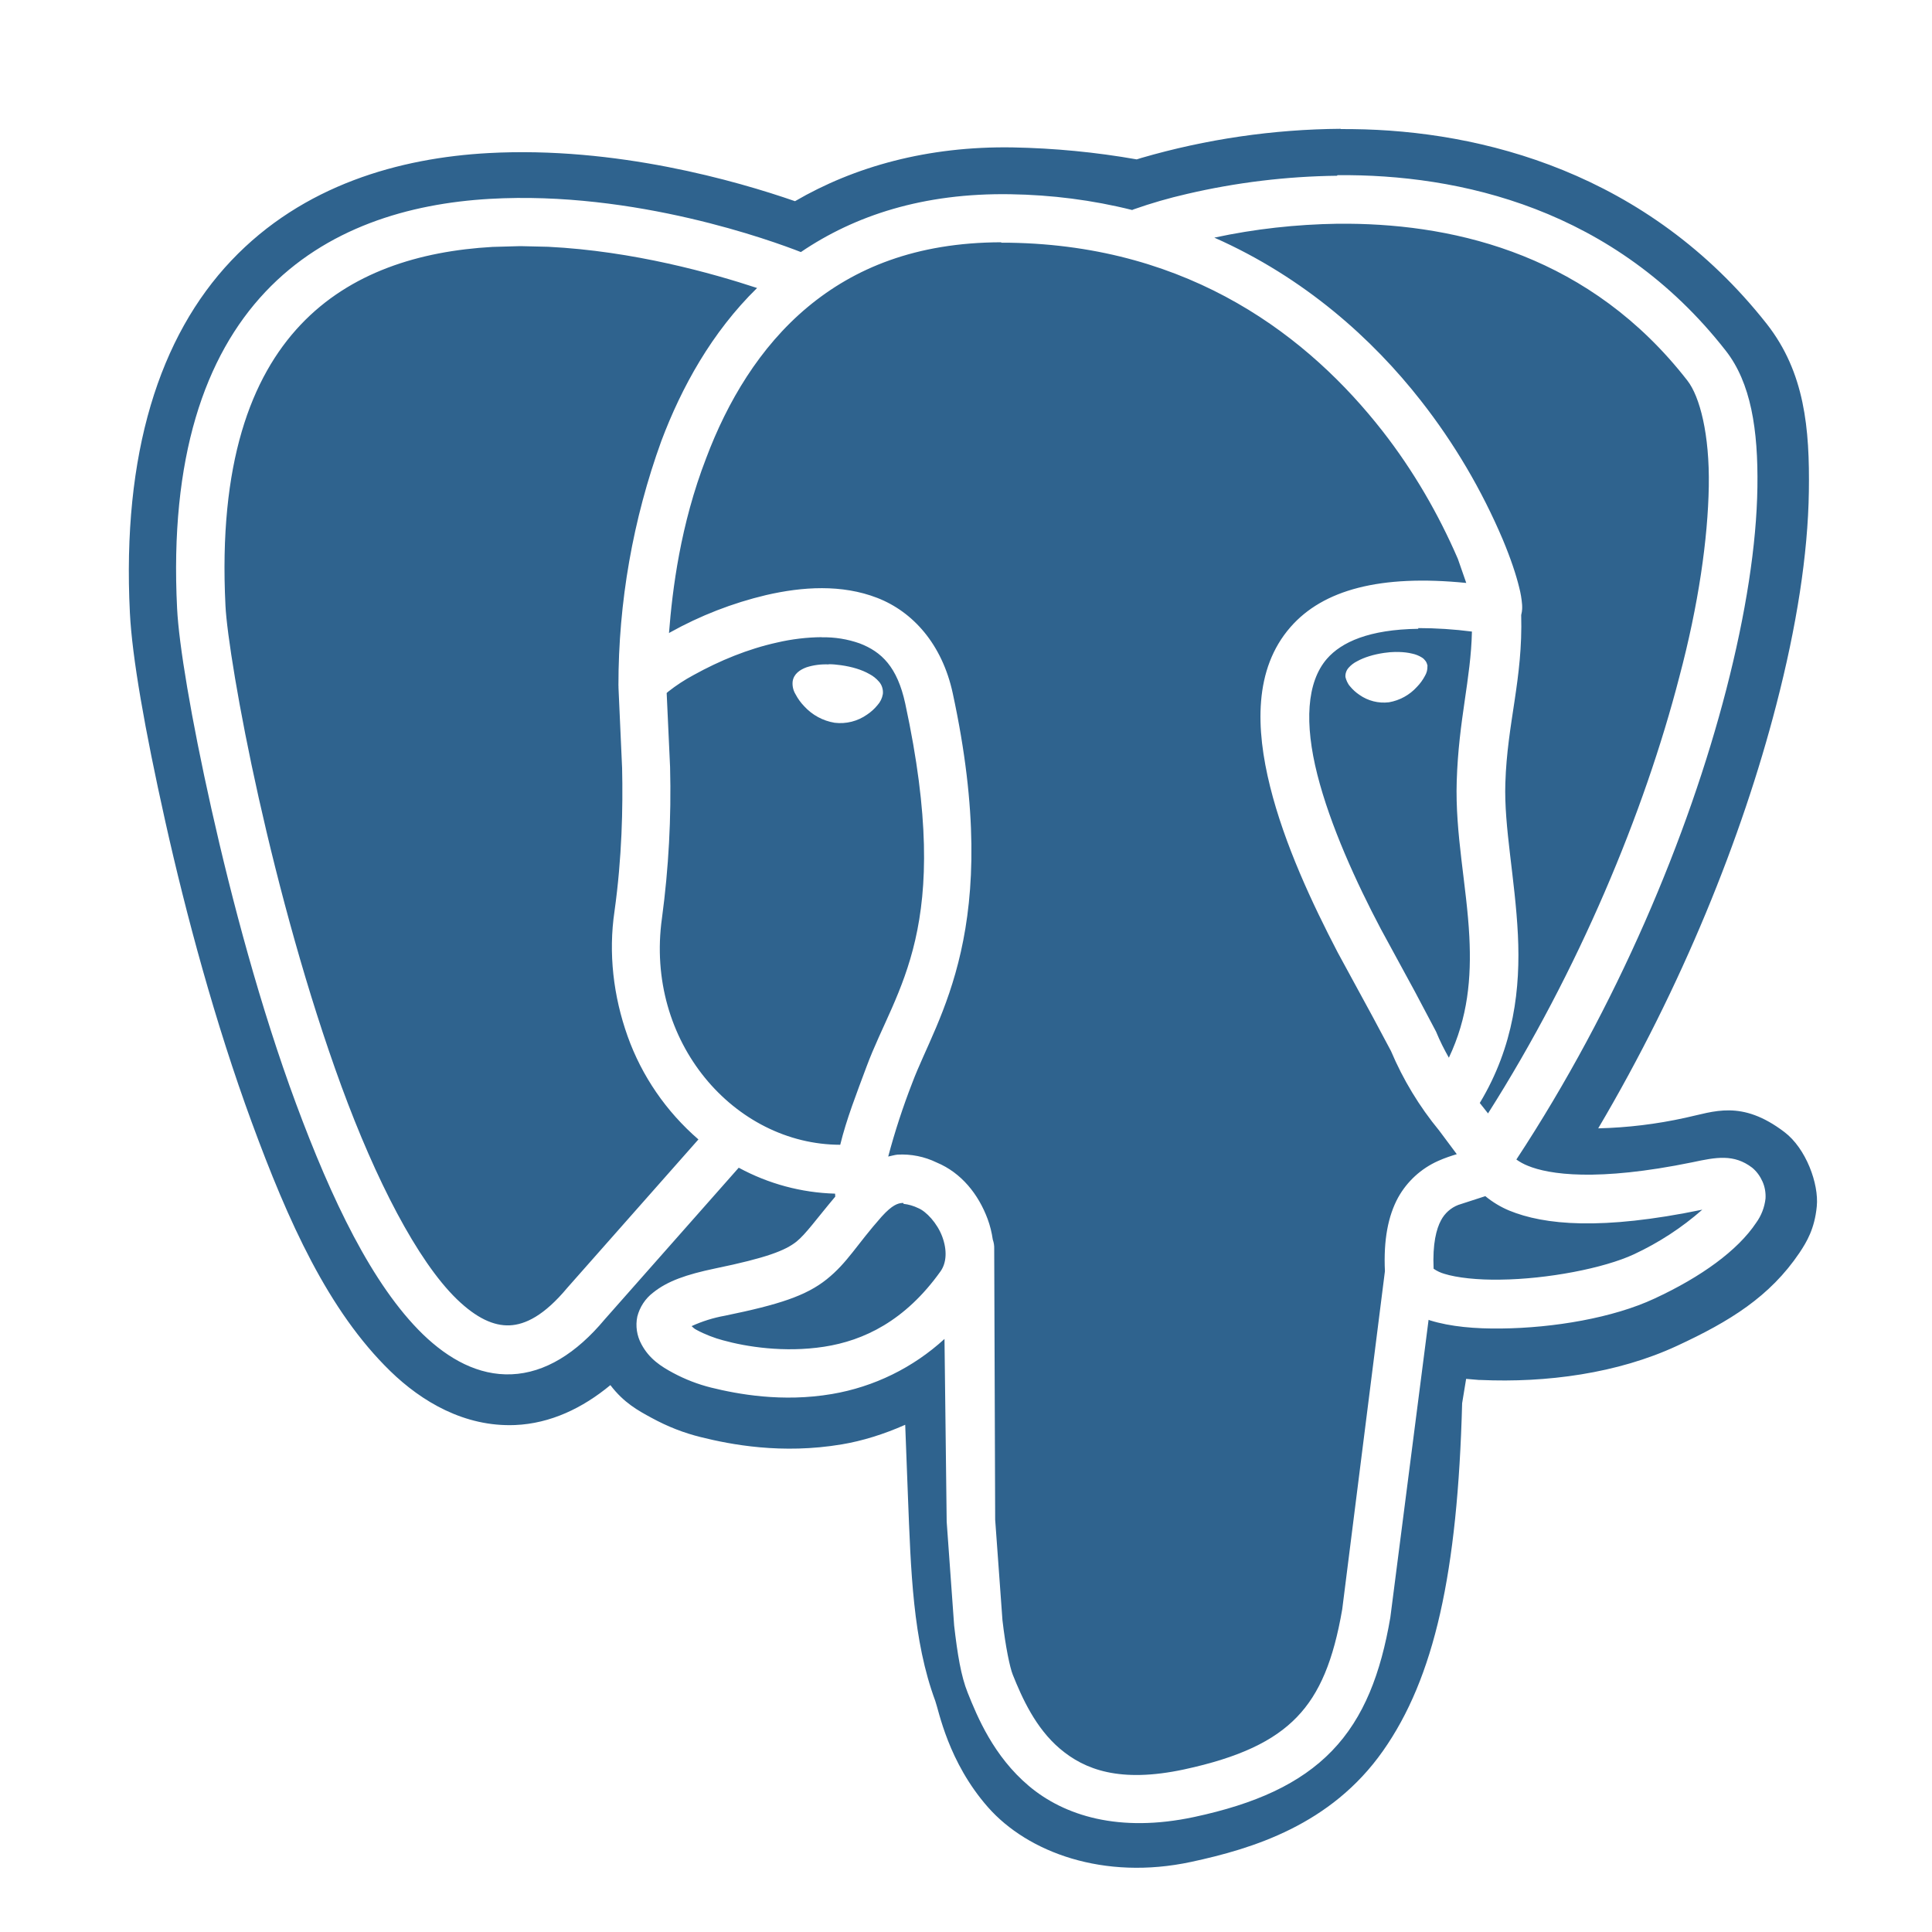
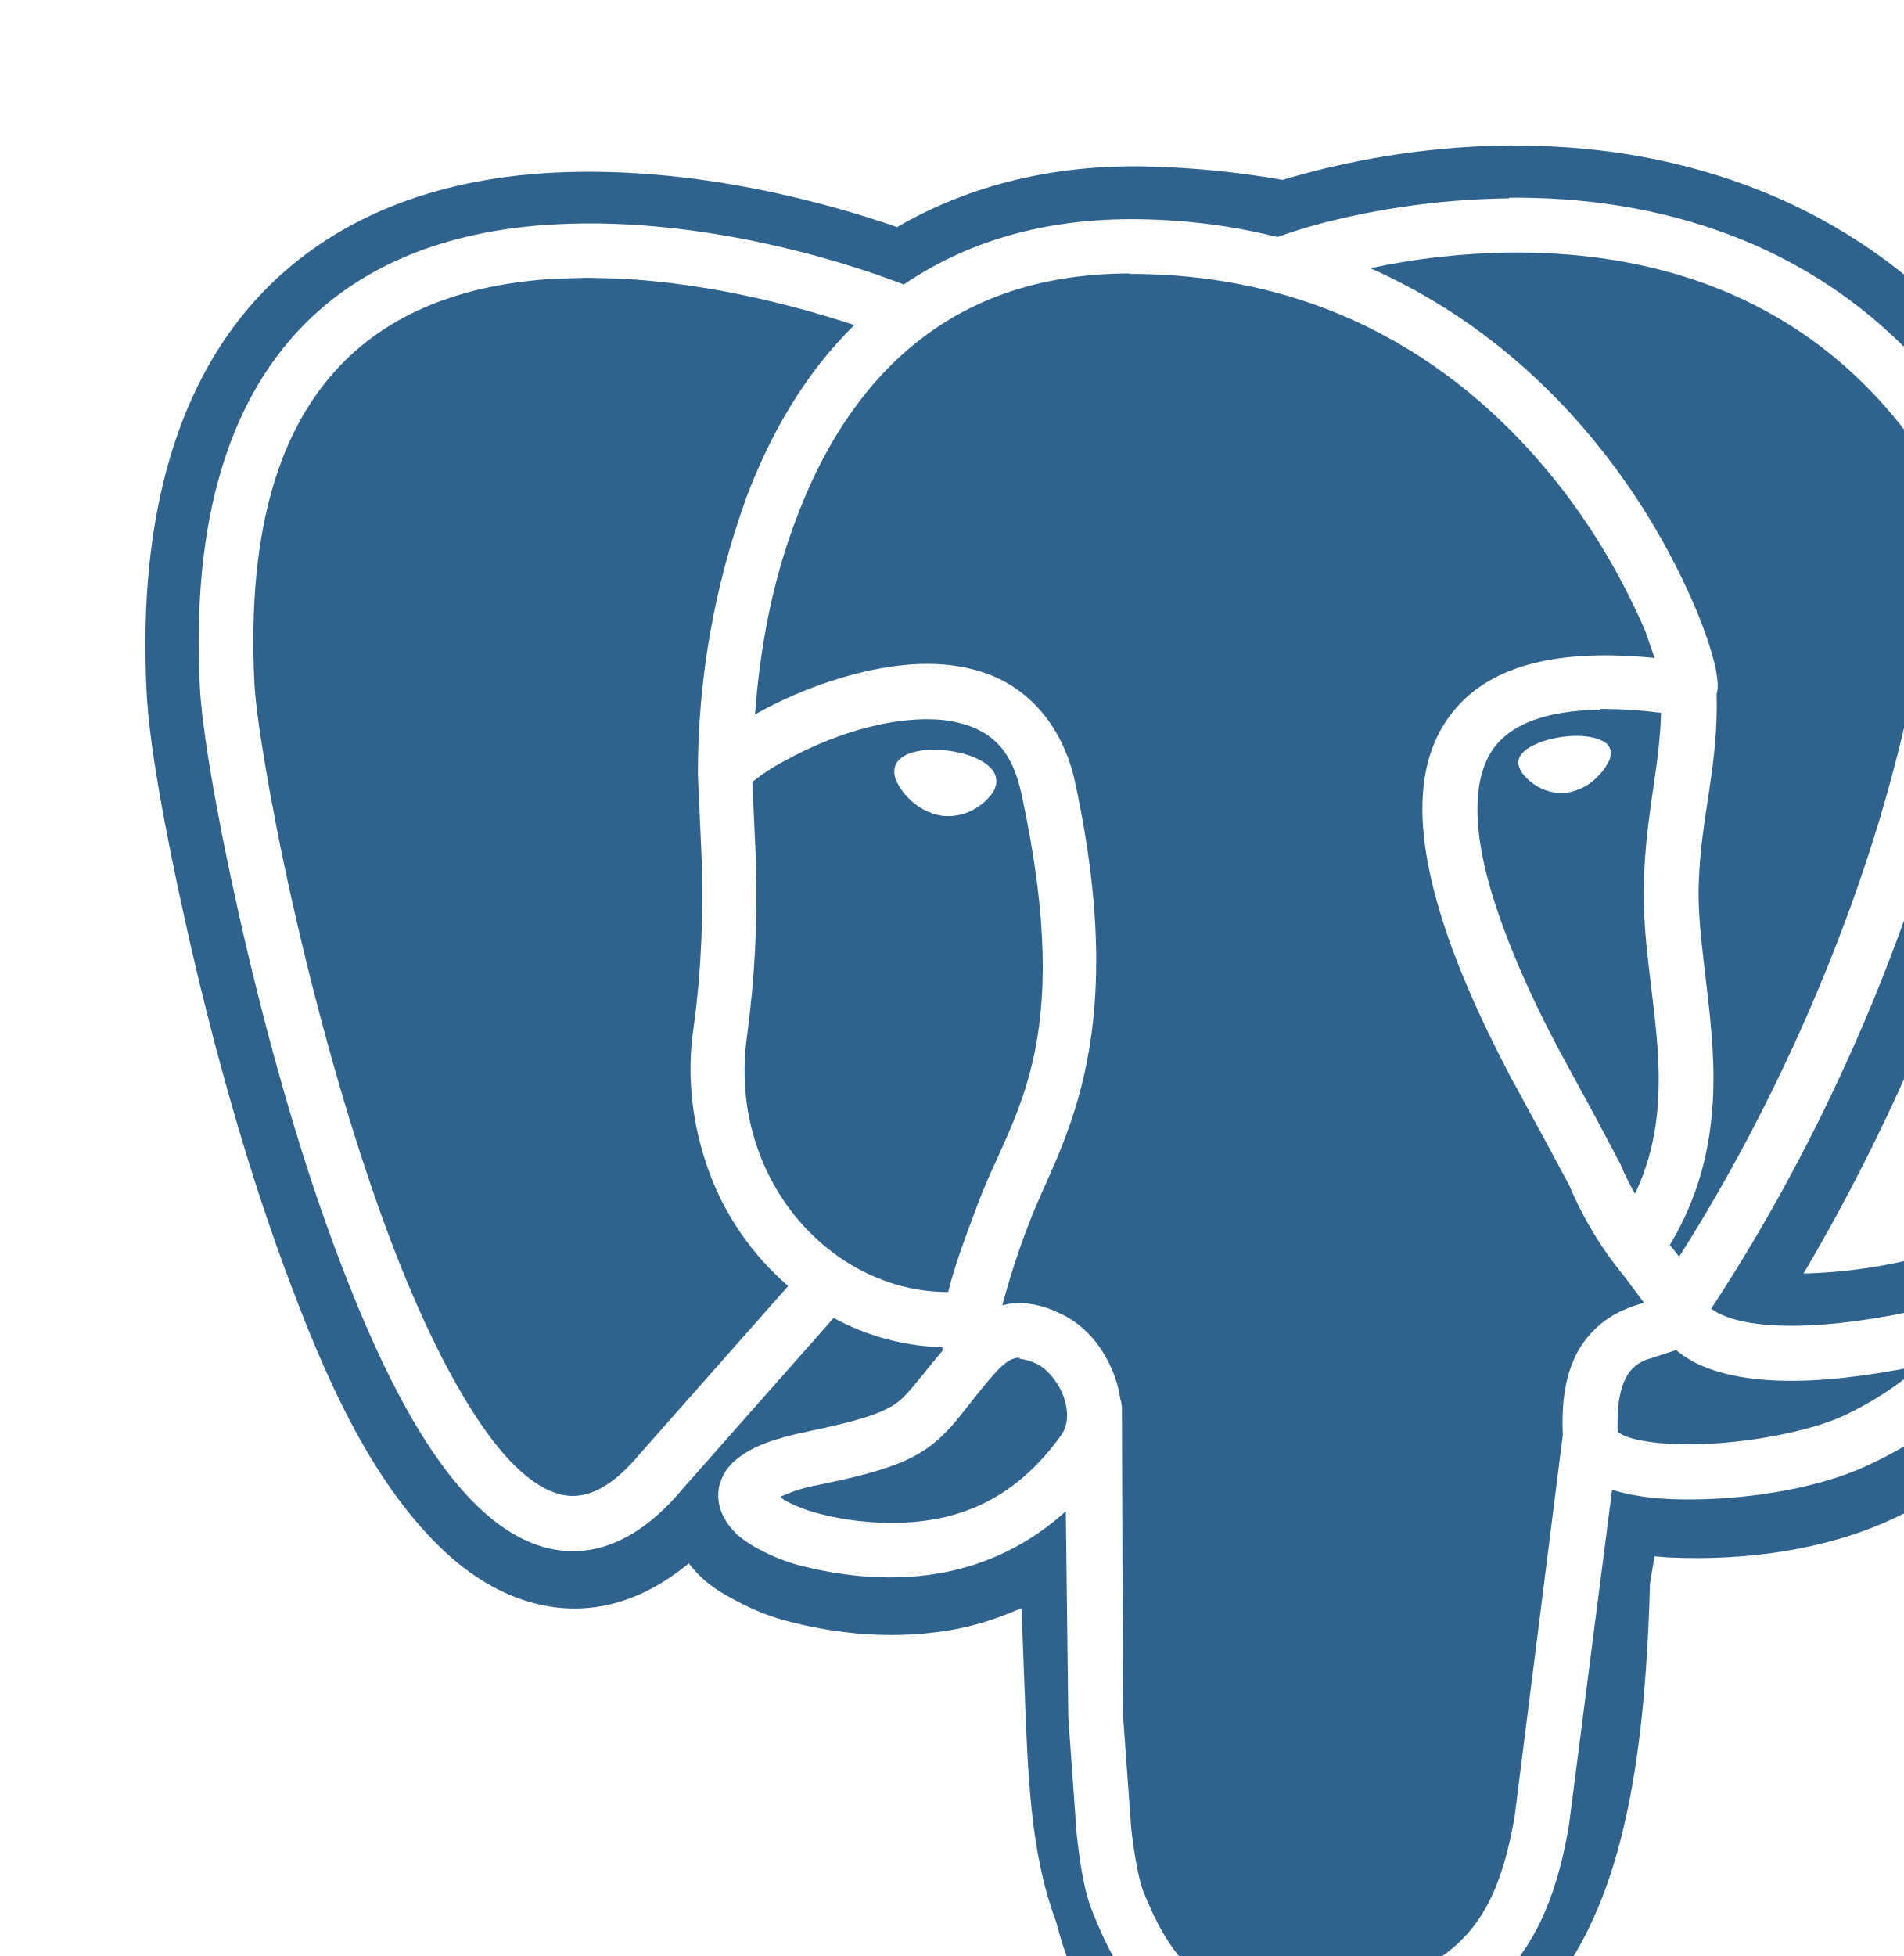
- <svg xmlns="http://www.w3.org/2000/svg" width="30" height="30" fill="none">
+ <svg xmlns="http://www.w3.org/2000/svg" fill="none">
  <path d="M20.82 2a11.4 11.4 0 0 0-3.099.453l-.07.022c-.635-.112-1.28-.174-1.924-.186-1.325-.022-2.464.3-3.382.835-.905-.314-2.78-.855-4.76-.747-1.377.075-2.88.494-3.994 1.67s-1.698 2.995-1.574 5.47c.034.683.228 1.797.55 3.24s.776 3.13 1.342 4.67 1.186 2.925 2.154 3.866c.484.47 1.15.867 1.935.835.55-.023 1.05-.264 1.48-.62.21.276.433.396.637.507.257.14.506.236.765.3.465.116 1.26.27 2.192.113.317-.053.65-.156.984-.304l.042 1.102c.046 1.166.075 2.242.425 3.186.056.154.2.948.818 1.65s1.798 1.14 3.153.85c.956-.205 2.172-.574 2.98-1.723.8-1.136 1.16-2.766 1.23-5.4l.062-.378.2.017h.023c1.02.046 2.127-.1 3.052-.53.82-.38 1.44-.763 1.9-1.443.113-.17.236-.372.27-.723s-.168-.9-.502-1.153c-.67-.51-1.1-.315-1.54-.222a7.05 7.05 0 0 1-1.352.164c1.3-2.2 2.233-4.517 2.765-6.576.315-1.215.492-2.336.506-3.315s-.065-1.847-.652-2.598C25.58 2.675 23 2.027 21.004 2.005l-.186-.001V2zm-.053.72c1.888-.018 4.3.512 6.03 2.725.39.497.505 1.224.492 2.12s-.18 1.965-.483 3.14c-.587 2.273-1.697 4.922-3.26 7.3a.85.85 0 0 0 .178.097c.326.135 1.07.25 2.554-.054.373-.08.647-.132.93.084.07.058.123.132.16.215s.052.173.047.263a.79.79 0 0 1-.146.378c-.287.43-.853.84-1.578 1.176-.642.3-1.564.456-2.38.465-.4.005-.788-.027-1.108-.127l-.02-.008-.594 4.622c-.148.866-.408 1.555-.905 2.07s-1.196.826-2.14 1.028c-1.168.25-2.02-.02-2.568-.482s-.8-1.073-.95-1.448c-.104-.26-.158-.594-.21-1.042l-.116-1.613-.034-2.838c-.488.447-1.094.744-1.746.855-.775.132-1.467.002-1.88-.1a2.56 2.56 0 0 1-.585-.226c-.19-.102-.373-.218-.495-.447a.63.63 0 0 1-.064-.429c.038-.148.124-.28.245-.372.223-.18.518-.282.962-.375.81-.167 1.09-.28 1.263-.416.146-.117.312-.353.604-.7l-.003-.046a3.33 3.33 0 0 1-1.496-.403l-2.08 2.354c-.442.53-.93.832-1.446.854s-.98-.237-1.377-.62c-.79-.768-1.422-2.1-1.972-3.584s-.996-3.158-1.313-4.575-.506-2.56-.533-3.112c-.118-2.342.43-3.92 1.37-4.916s2.23-1.373 3.486-1.445c2.256-.13 4.398.657 4.83.826.835-.567 1.9-.92 3.254-.898.638.01 1.272.09 1.89.245l.023-.01c.272-.096.55-.176.83-.24a10.83 10.83 0 0 1 2.33-.282l.001-.002zm.17.754h-.164c-.645.01-1.287.08-1.917.216 1.402.62 2.46 1.577 3.206 2.53.518.66.946 1.387 1.274 2.16.124.297.207.548.254.742a1.54 1.54 0 0 1 .045.266c.002.043.005.087-.014.162.027 1-.217 1.668-.246 2.61-.023.682.152 1.483.195 2.357.04.82-.058 1.724-.592 2.61l.128.162c1.41-2.222 2.428-4.68 2.97-6.776.3-1.128.444-2.15.458-2.96s-.14-1.397-.332-1.643c-1.5-1.93-3.553-2.422-5.265-2.436v.001zm-5.39.288c-1.33.003-2.284.405-3.007 1.007-.746.622-1.247 1.474-1.575 2.346-.4 1.035-.524 2.036-.577 2.716l.015-.01a5.83 5.83 0 0 1 1.494-.581c.565-.13 1.173-.17 1.725.044s1.007.717 1.172 1.48c.792 3.664-.246 5.027-.63 6.055a10.8 10.8 0 0 0-.372 1.14c.048-.01.097-.025.145-.03a1.23 1.23 0 0 1 .607.122c.385.16.65.495.792.878.037.1.064.208.08.32a.38.38 0 0 1 .022.143l.015 4.205.113 1.56c.048.42.117.74.16.847.144.36.354.83.735 1.152s.926.533 1.923.32c.864-.186 1.397-.443 1.754-.813s.568-.885.704-1.674l.663-5.25c-.023-.486.05-.86.205-1.144a1.33 1.33 0 0 1 .621-.568c.107-.048.207-.08.29-.105l-.273-.366a5.01 5.01 0 0 1-.749-1.236l-.29-.543-.537-.987c-.396-.76-.827-1.68-1.05-2.576s-.255-1.822.316-2.476c.506-.58 1.395-.82 2.73-.686l-.13-.373c-.302-.7-.695-1.377-1.17-1.985-1.13-1.446-2.96-2.88-5.79-2.925h-.13v-.002zm-7.472.06l-.428.012c-1.136.065-2.21.395-2.98 1.21s-1.276 2.15-1.166 4.36c.02.418.204 1.59.516 2.984s.754 3.032 1.285 4.48 1.177 2.708 1.79 3.304c.308.298.576.418.82.408s.538-.152.897-.583l2.036-2.304c-.5-.433-.88-.985-1.1-1.604s-.3-1.286-.203-1.94c.116-.83.132-1.61.118-2.223l-.056-1.245v-.027l-.001-.007v-.001a11.13 11.13 0 0 1 .666-3.798c.315-.837.784-1.688 1.487-2.376-.69-.227-1.917-.574-3.245-.64l-.426-.01zm13.948 5.942c-.764.01-1.193.207-1.418.465-.318.366-.35 1.007-.15 1.797s.604 1.675.987 2.4l.526.967.33.624c.062.15.13.284.2.407.296-.624.35-1.238.318-1.877-.04-.79-.223-1.6-.196-2.42.03-.957.22-1.58.236-2.32a6.52 6.52 0 0 0-.833-.054h0zm-9.263.13c-.233.002-.466.03-.693.083-.453.1-.89.28-1.297.505-.138.074-.27.16-.393.257l-.025.022.053 1.15a14.76 14.76 0 0 1-.126 2.345c-.27 1.924 1.127 3.517 2.768 3.52.096-.395.253-.795.41-1.217.457-1.23 1.356-2.13.6-5.632-.124-.574-.37-.806-.707-.936a1.66 1.66 0 0 0-.59-.095h0zm8.907.23h.056c.074.002.143.01.203.025a.46.46 0 0 1 .155.062c.022.014.04.032.055.053s.024.045.03.07l-.001.01a.27.27 0 0 1-.039.152c-.033.062-.075.12-.124.17a.76.76 0 0 1-.434.239c-.163.02-.327-.022-.46-.116-.055-.037-.104-.082-.146-.133-.036-.04-.06-.1-.07-.143-.002-.026.001-.052.01-.077a.19.19 0 0 1 .039-.067.43.43 0 0 1 .132-.101c.108-.06.254-.106.42-.13a1.45 1.45 0 0 1 .18-.015v.003zm-8.797.19c.06 0 .123.006.187.015.172.024.325.07.442.137a.5.5 0 0 1 .15.119c.023.026.04.056.05.09a.25.25 0 0 1 .01.102.34.34 0 0 1-.084.173.73.73 0 0 1-.161.146.72.72 0 0 1-.504.127.82.82 0 0 1-.473-.257.8.8 0 0 1-.133-.184c-.037-.06-.053-.13-.046-.2.017-.12.117-.184.215-.22.11-.036.23-.05.345-.045l.001-.005zm10.193 8.26l-.003.001-.416.135a.51.51 0 0 0-.269.241c-.07.13-.132.36-.114.75a.57.57 0 0 0 .167.079c.192.06.515.097.875.09.718-.008 1.6-.175 2.07-.394.385-.18.742-.412 1.06-.692h-.001c-1.567.324-2.453.237-2.996.014-.135-.056-.26-.132-.373-.225h0zm-9.035.106h-.024c-.06.006-.146.026-.314.212-.39.44-.53.714-.852.972s-.743.394-1.58.566a2.16 2.16 0 0 0-.519.162c.033.027.03.034.08.06.123.067.28.127.407.16.36.1.952.195 1.57.1s1.26-.402 1.808-1.17c.095-.133.105-.33.027-.54s-.25-.392-.372-.442c-.072-.035-.15-.058-.23-.067v-.002z" fill="#2f638e" />
</svg>
